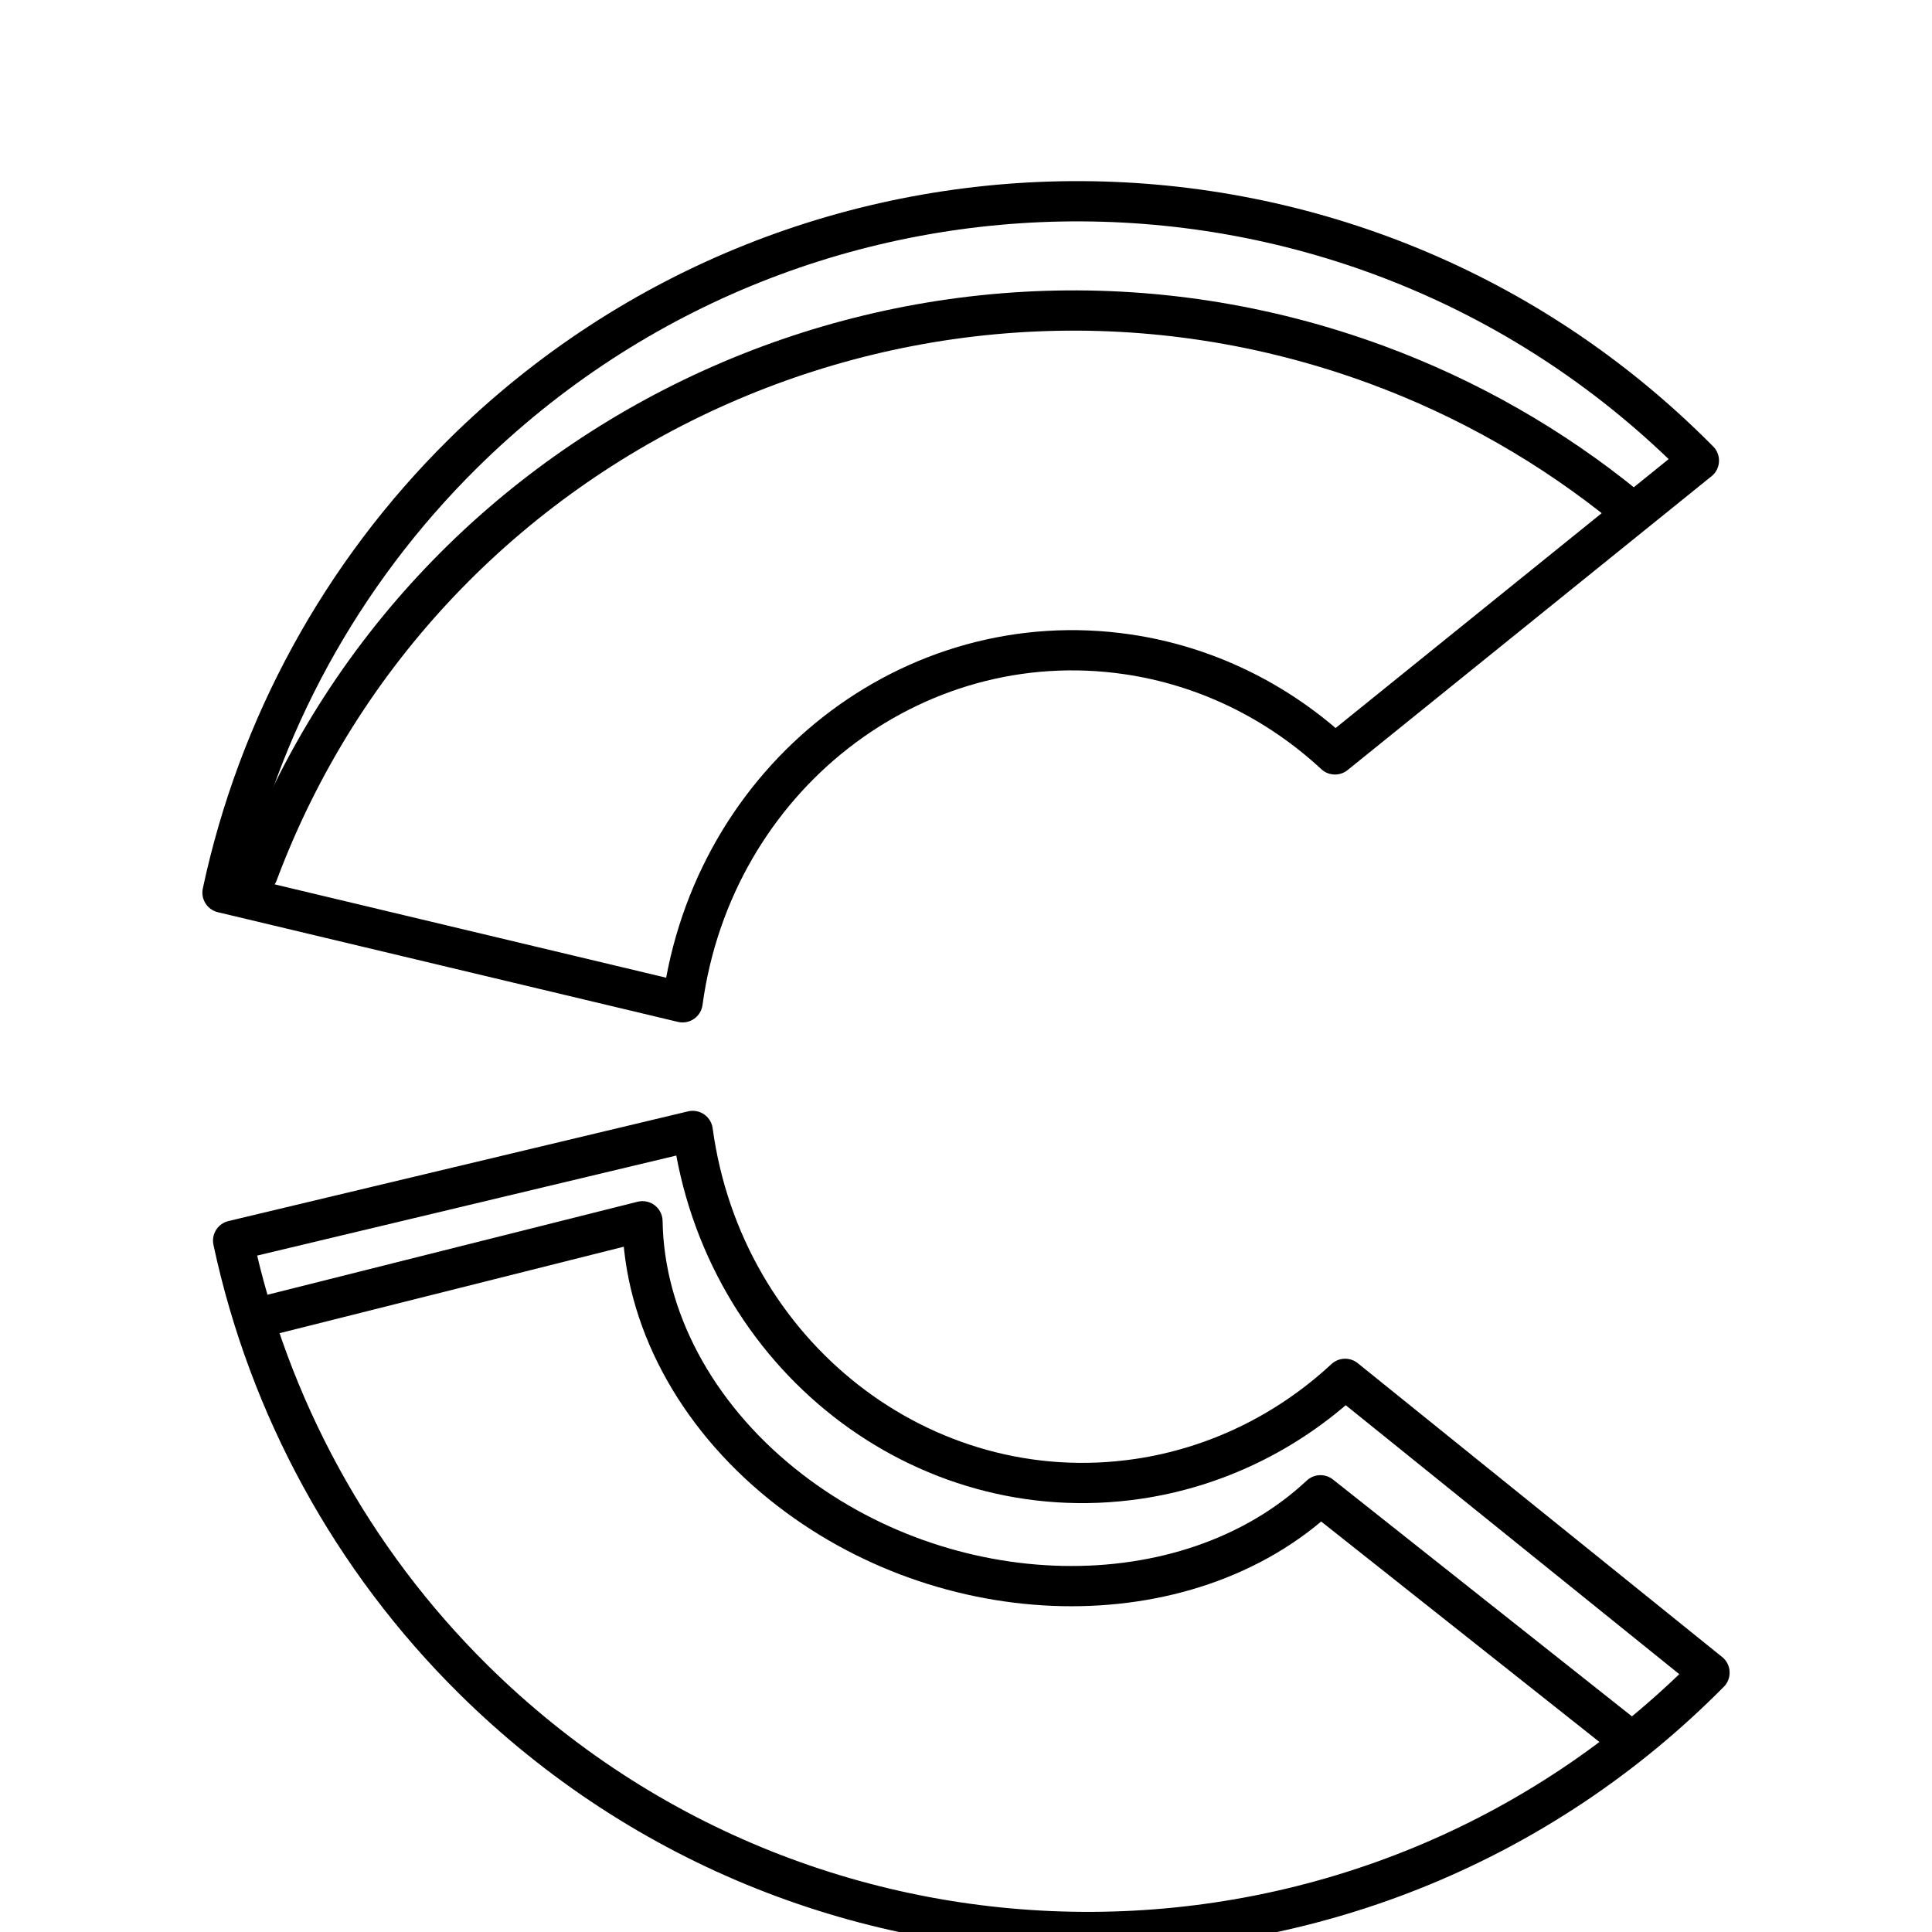
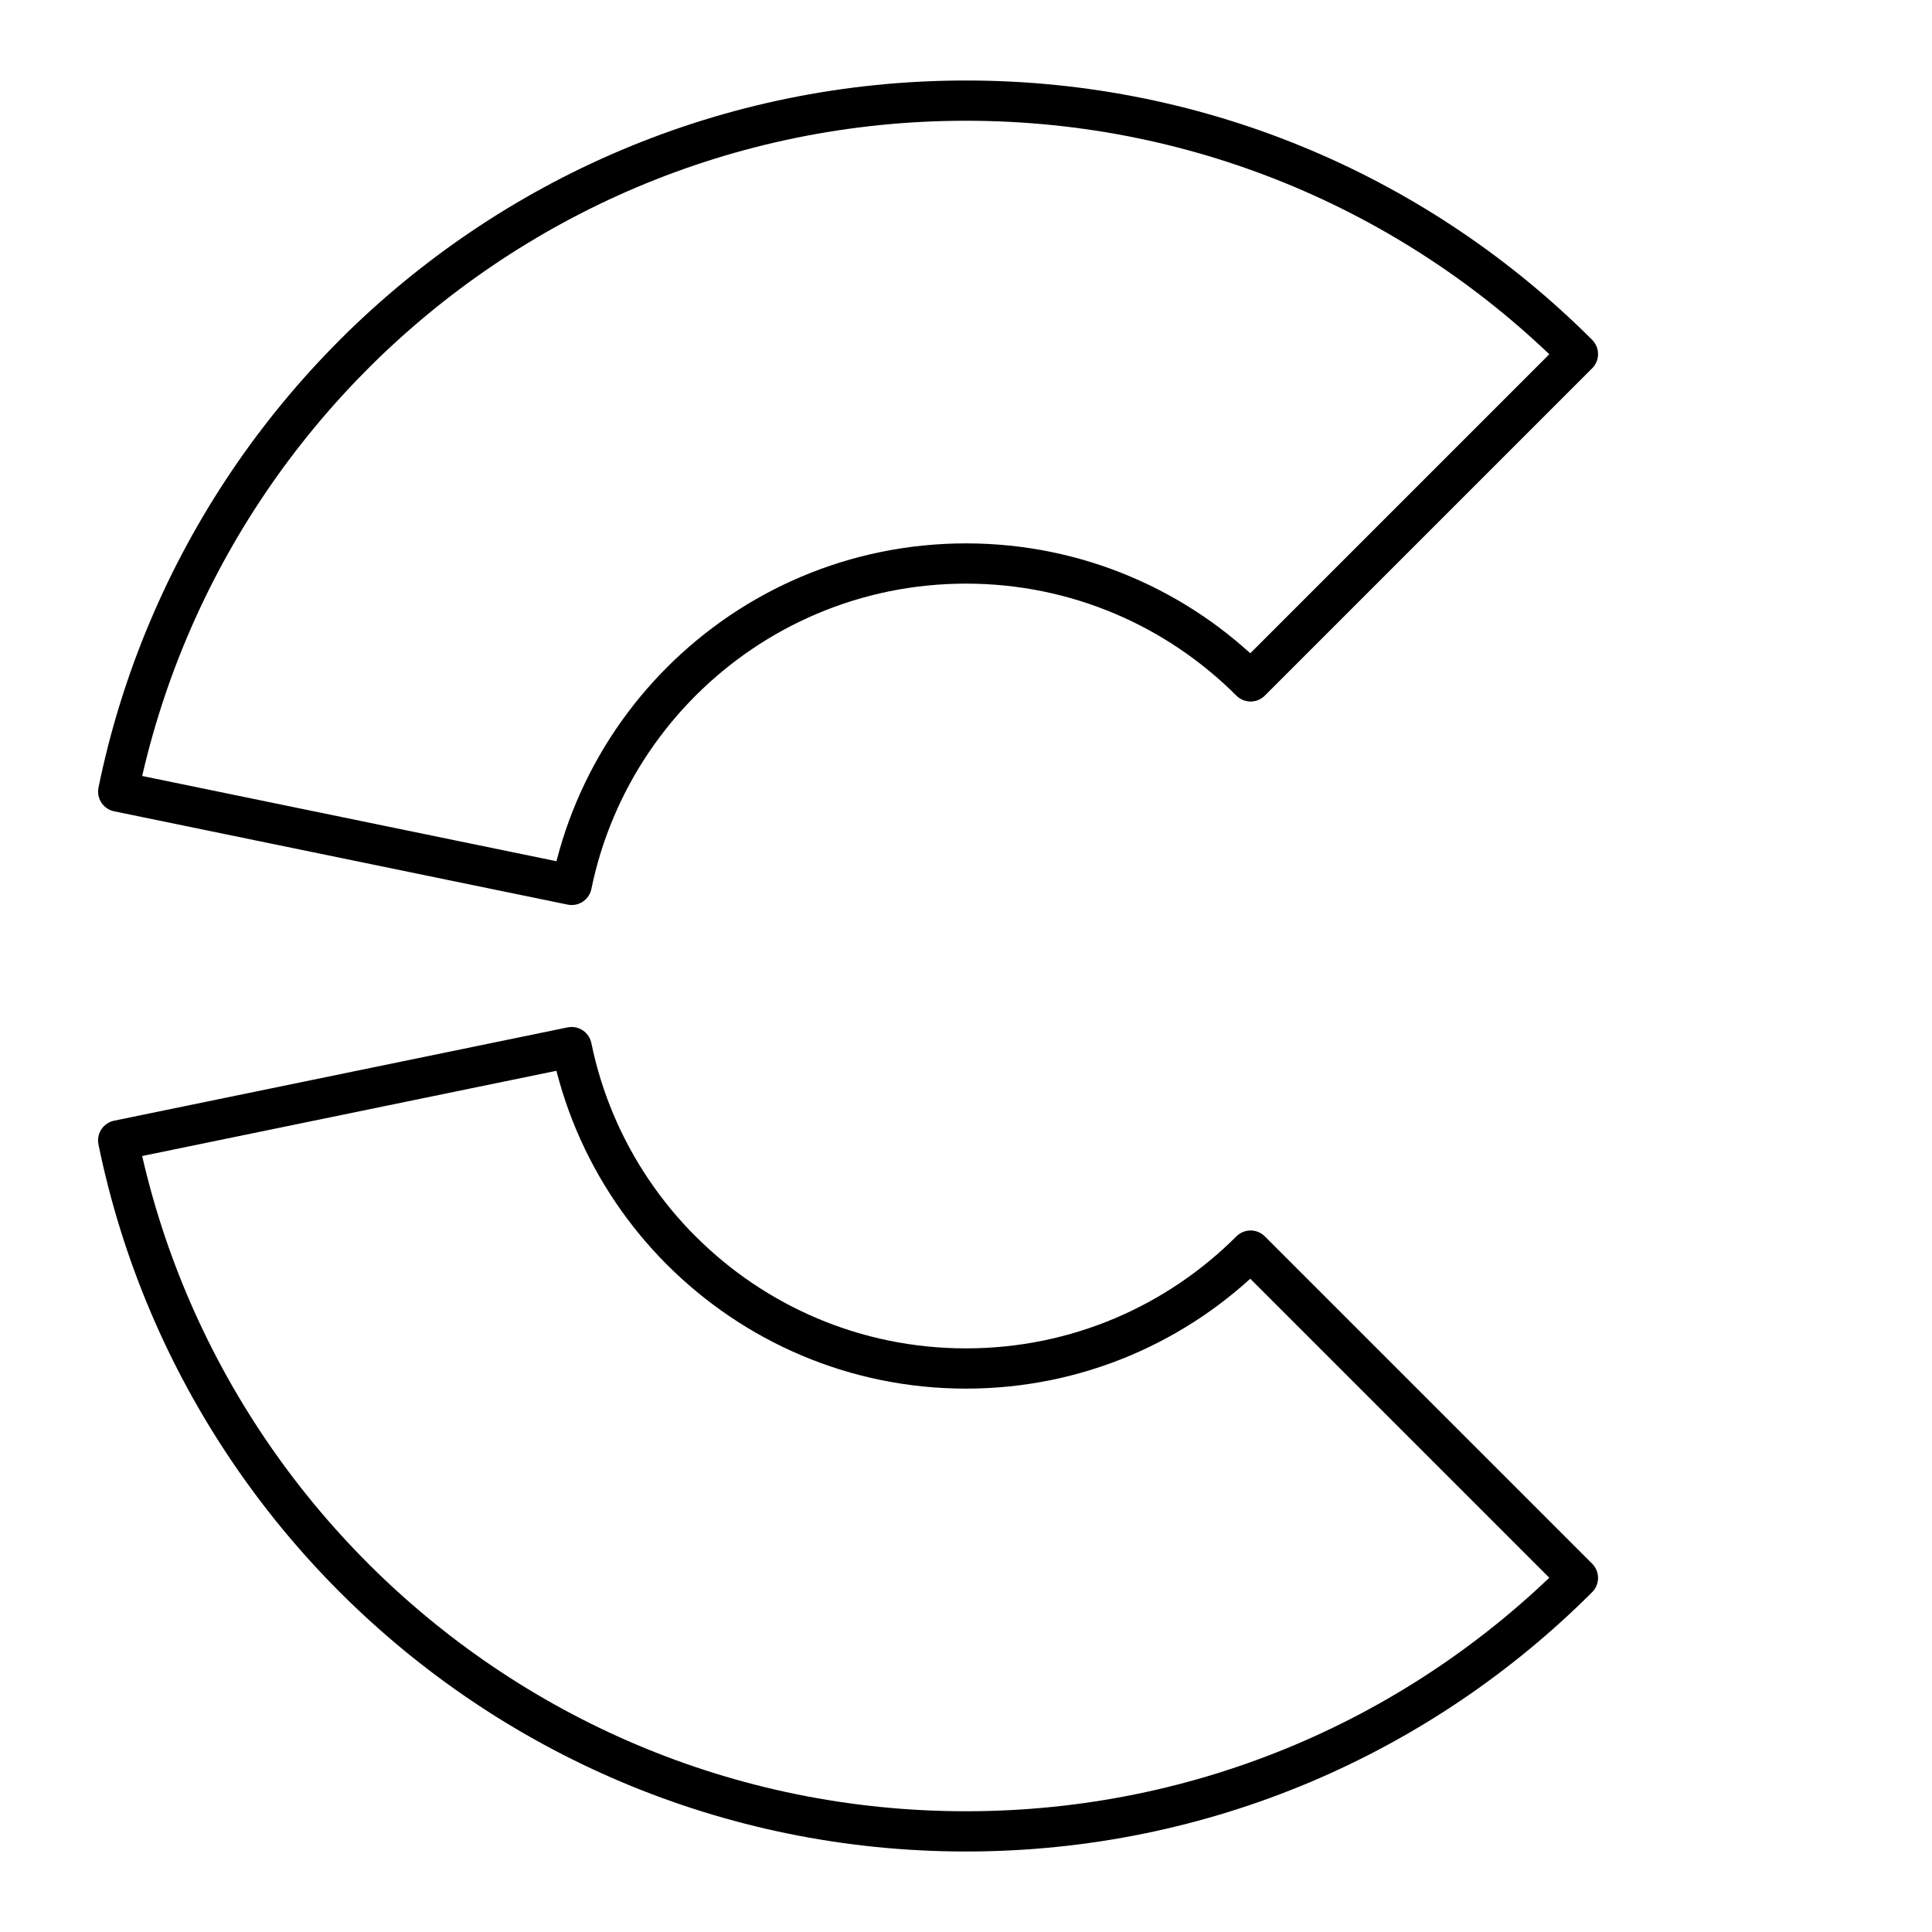
<svg xmlns="http://www.w3.org/2000/svg" id="a" viewBox="0 0 48 48">
  <defs>
-     <style>.c{fill:none;stroke:#000;stroke-linecap:round;stroke-linejoin:round;}</style>
+     <style>.b{fill:none;stroke:#000;stroke-linecap:round;stroke-linejoin:round;}</style>
  </defs>
-   <path class="c" d="m42.208,11.444c-8.436-8.527-22.188-8.601-30.716-.165-3.007,2.975-5.079,6.762-5.964,10.898l11.43,2.725c.757-5.561,5.708-9.432,11.059-8.645,1.915.281,3.707,1.147,5.15,2.486l9.041-7.3Z" />
-   <path class="c" d="m6.405,21.698c4.158-11.102,16.604-16.759,27.799-12.636,2.256.831,4.357,2.03,6.215,3.547" />
-   <path class="c" d="m42.472,41.556c-8.436,8.527-22.188,8.601-30.716.165-3.007-2.975-5.079-6.762-5.964-10.898l11.418-2.725c.757,5.561,5.708,9.432,11.059,8.645,1.915-.281,3.707-1.147,5.15-2.486l9.053,7.3Z" />
-   <path class="c" d="m40.323,43.105l-7.516-5.955c-3.332,3.115-9.321,2.99-13.376-.281-2.163-1.744-3.432-4.132-3.469-6.527l-9.221,2.317" />
+   <path class="b" d="M16.929,31.071c1.81,1.81,4.31,2.929,7.071,2.929s5.261-1.119,7.071-2.929l8.132,8.132c-3.891,3.891-9.266,6.297-15.203,6.297s-11.312-2.406-15.203-6.297c-1.945-1.945-3.52-4.262-4.608-6.834-.544-1.286-.966-2.636-1.253-4.036l11.266-2.318c.133.651.33,1.279.583,1.877.506,1.196,1.238,2.274,2.143,3.179Z" />
+   <path class="b" d="M8.797,8.797c3.891-3.891,9.266-6.297,15.203-6.297s11.312,2.406,15.203,6.297l-8.132,8.132c-1.81-1.81-4.31-2.929-7.071-2.929s-5.261,1.119-7.071,2.929c-.905.905-1.637,1.982-2.143,3.179-.253.598-.45,1.226-.583,1.877l-11.266-2.318c.286-1.4.709-2.75,1.253-4.036,1.088-2.572,2.662-4.889,4.608-6.834Z" />
</svg>
